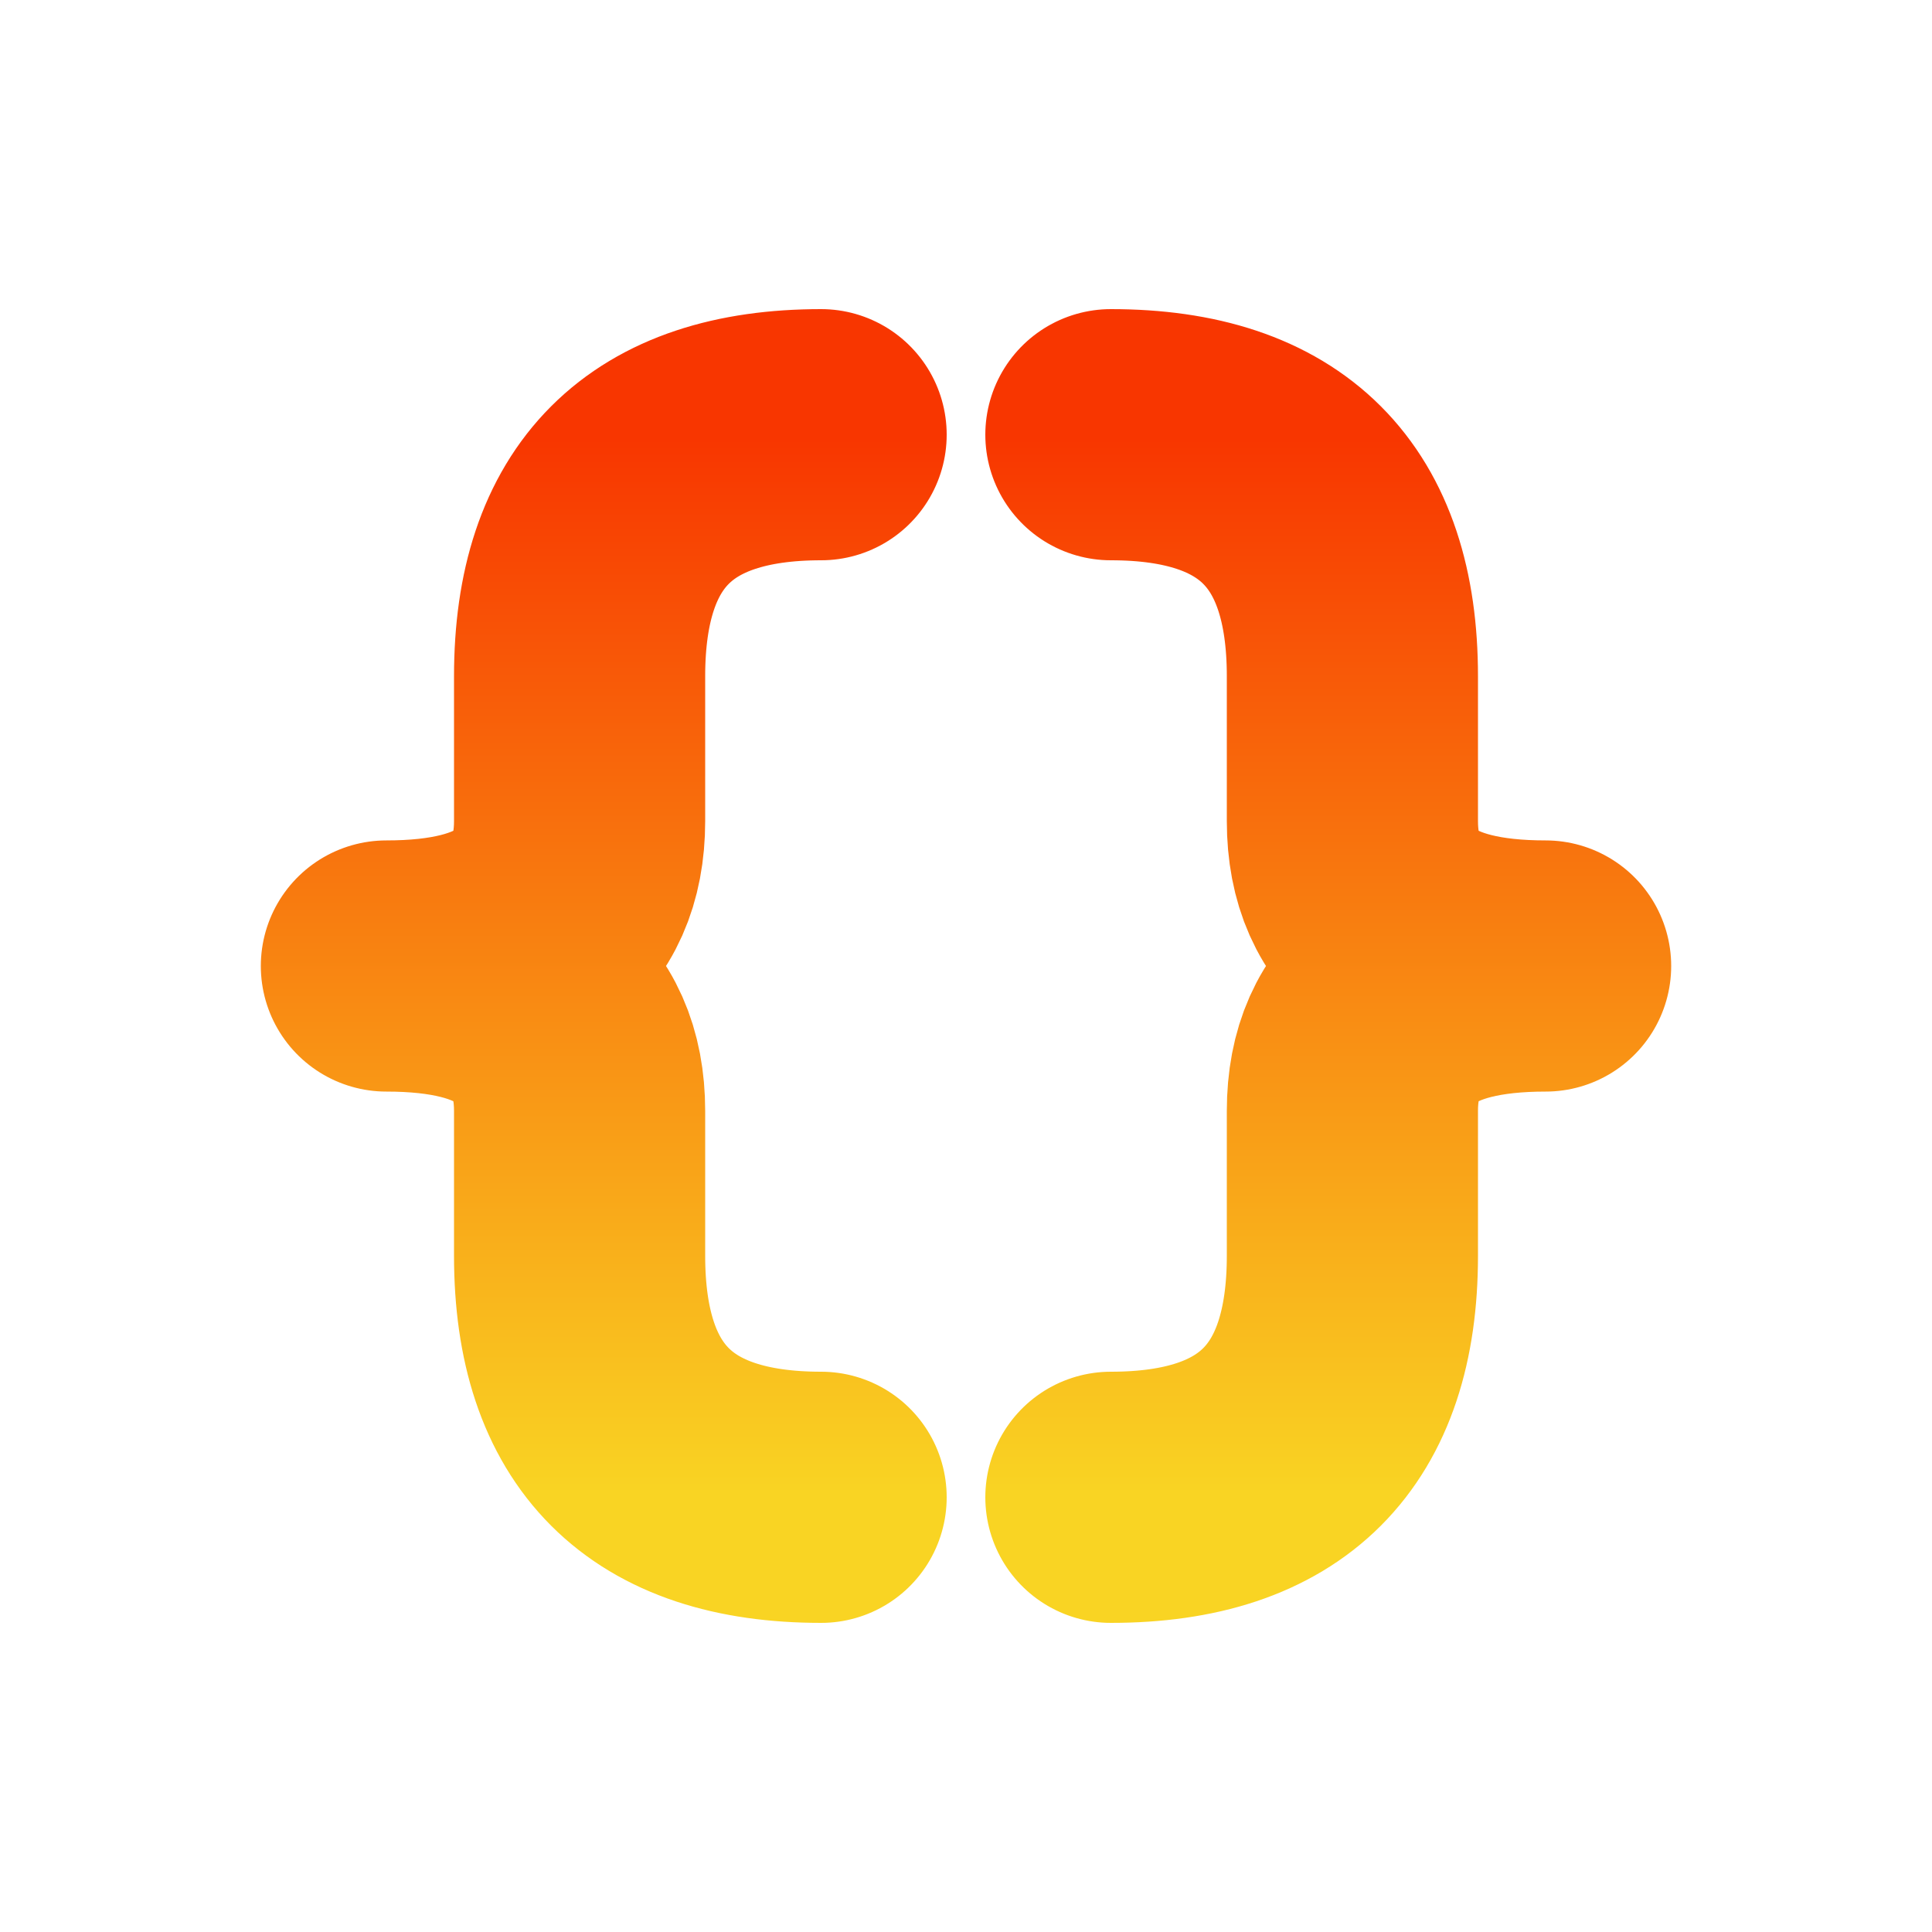
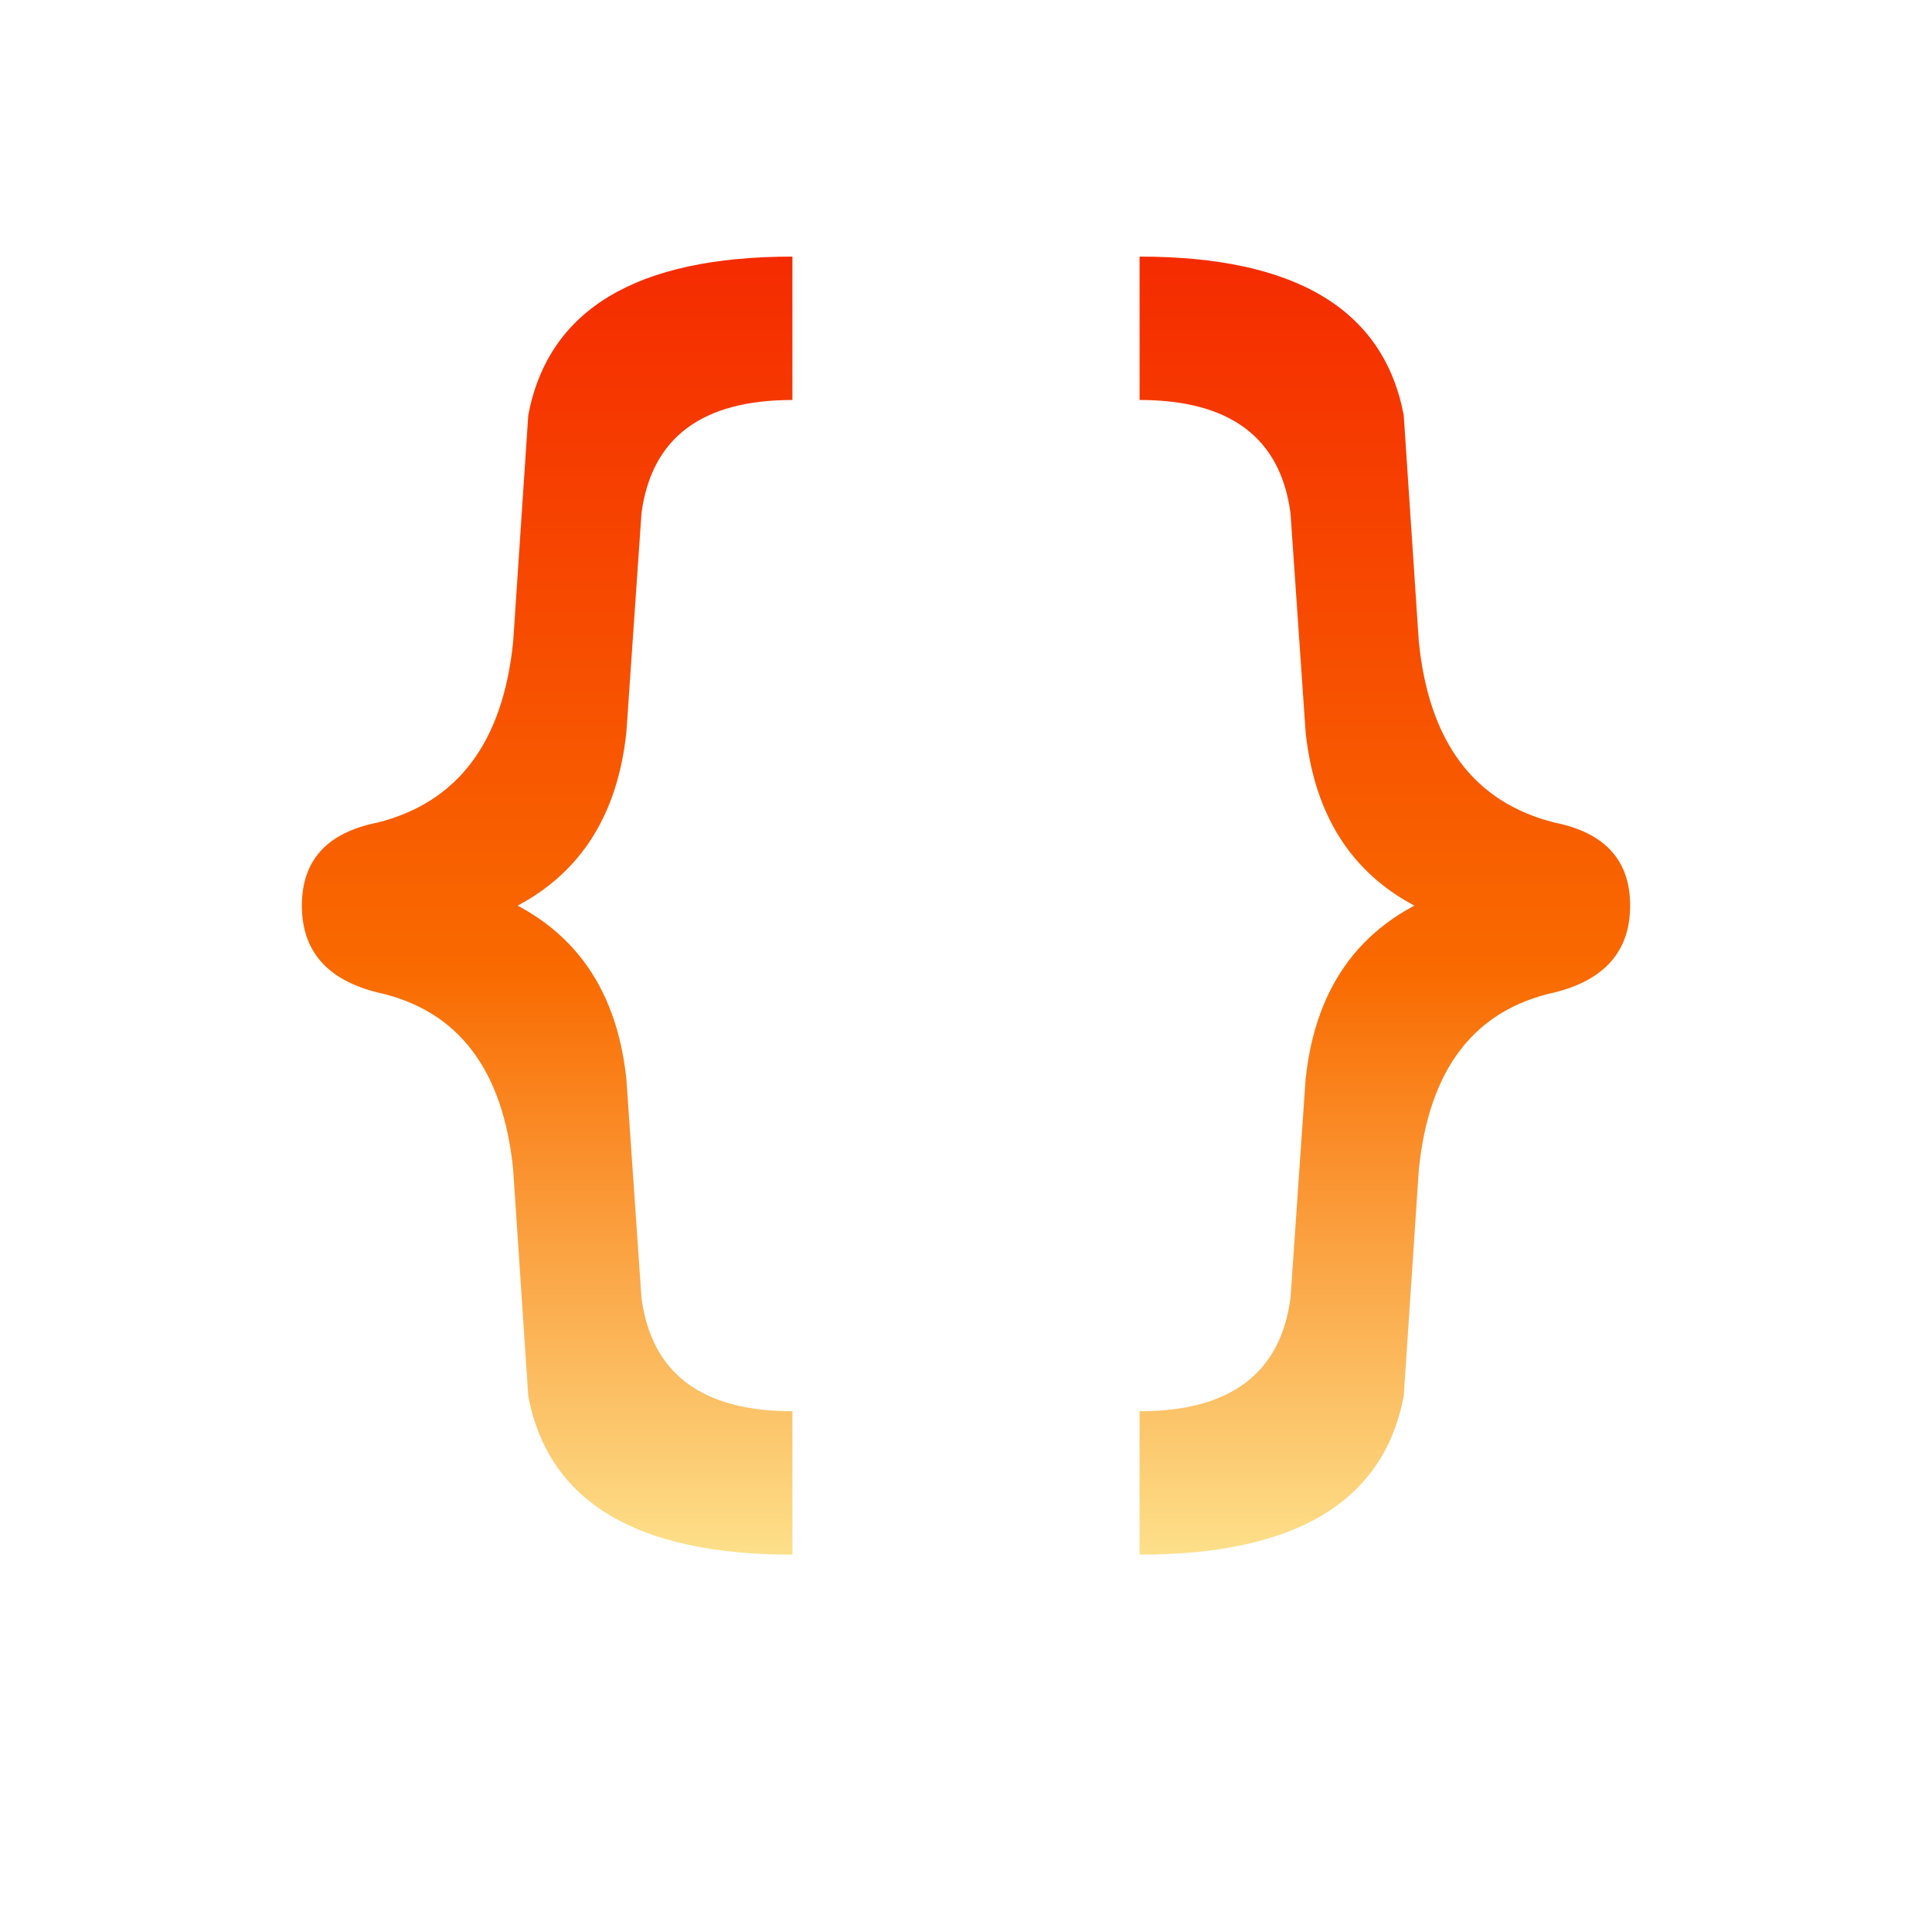
- <svg xmlns="http://www.w3.org/2000/svg" viewBox="0 0 200 200">
+ <svg xmlns="http://www.w3.org/2000/svg" viewBox="0 0 512 512">
  <defs>
-     <linearGradient id="bg" x1="0%" y1="0%" x2="0%" y2="100%">
-       <stop offset="0%" stop-color="#f83600" />
-       <stop offset="100%" stop-color="#f9d423" />
+     <linearGradient id="g1" x1="0" y1="0" x2="0" y2="1">
+       <stop offset="0%" stop-color="#f52b00" />
+       <stop offset="55%" stop-color="#f96a00" />
+       <stop offset="100%" stop-color="#fde08a" />
    </linearGradient>
  </defs>
-   <path d="M 85 45 Q 60 45, 60 70 L 60 85 Q 60 100, 40 100 Q 60 100, 60 115 L 60 130 Q 60 155, 85 155" fill="none" stroke="url(#bg)" stroke-width="26" stroke-linecap="round" stroke-linejoin="round" />
-   <path d="M 115 45 Q 140 45, 140 70 L 140 85 Q 140 100, 160 100 Q 140 100, 140 115 L 140 130 Q 140 155, 115 155" fill="none" stroke="url(#bg)" stroke-width="26" stroke-linecap="round" stroke-linejoin="round" />
+   <path d="       M 210 68       Q 148 68, 140 110       L 136 170       Q 132 210, 100 218       Q 80 222, 80 240       Q 80 258, 100 263       Q 132 270, 136 310       L 140 370       Q 148 412, 210 412       L 210 374       Q 174 374, 170 344       L 166 286       Q 162 248, 128 236       Q 128 236, 128 240       Q 128 244, 128 244       Q 162 232, 166 194       L 170 136       Q 174 106, 210 106       Z     " fill="url(#g1)" />
+   <path d="       M 302 68       L 302 106       Q 338 106, 342 136       L 346 194       Q 350 232, 384 244       Q 384 244, 384 240       Q 384 236, 384 236       Q 350 248, 346 286       L 342 344       Q 338 374, 302 374       L 302 412       Q 364 412, 372 370       L 376 310       Q 380 270, 412 263       Q 432 258, 432 240       Q 432 222, 412 218       Q 380 210, 376 170       L 372 110       Q 364 68, 302 68       Z     " fill="url(#g1)" />
</svg>
